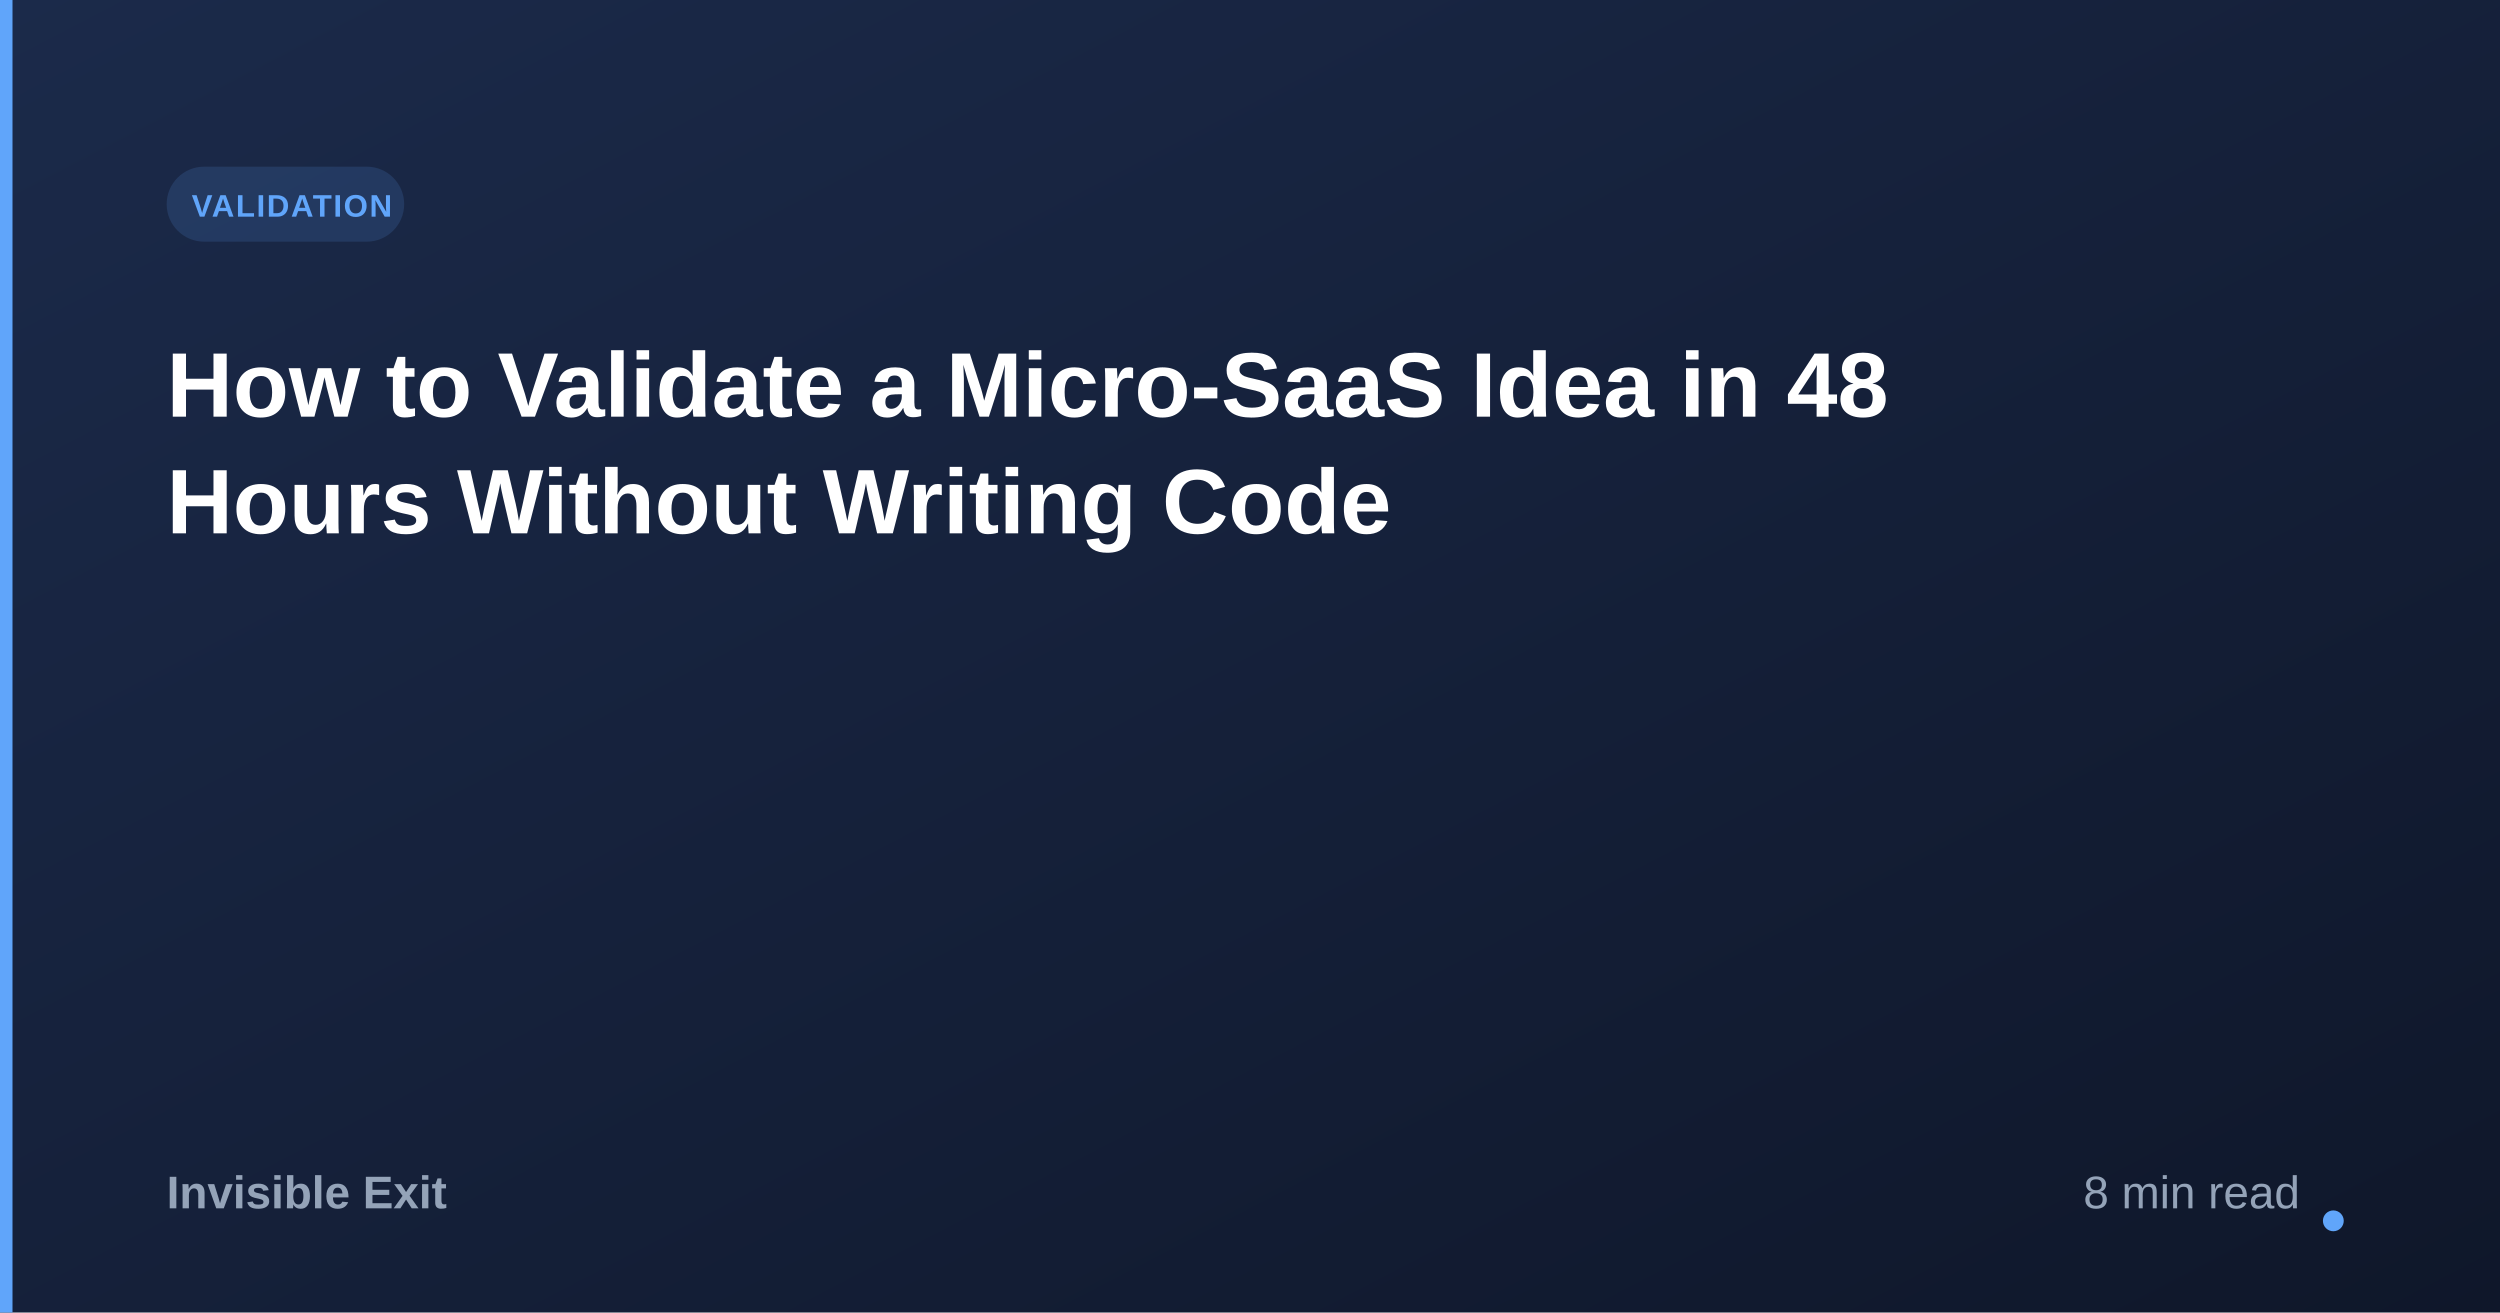
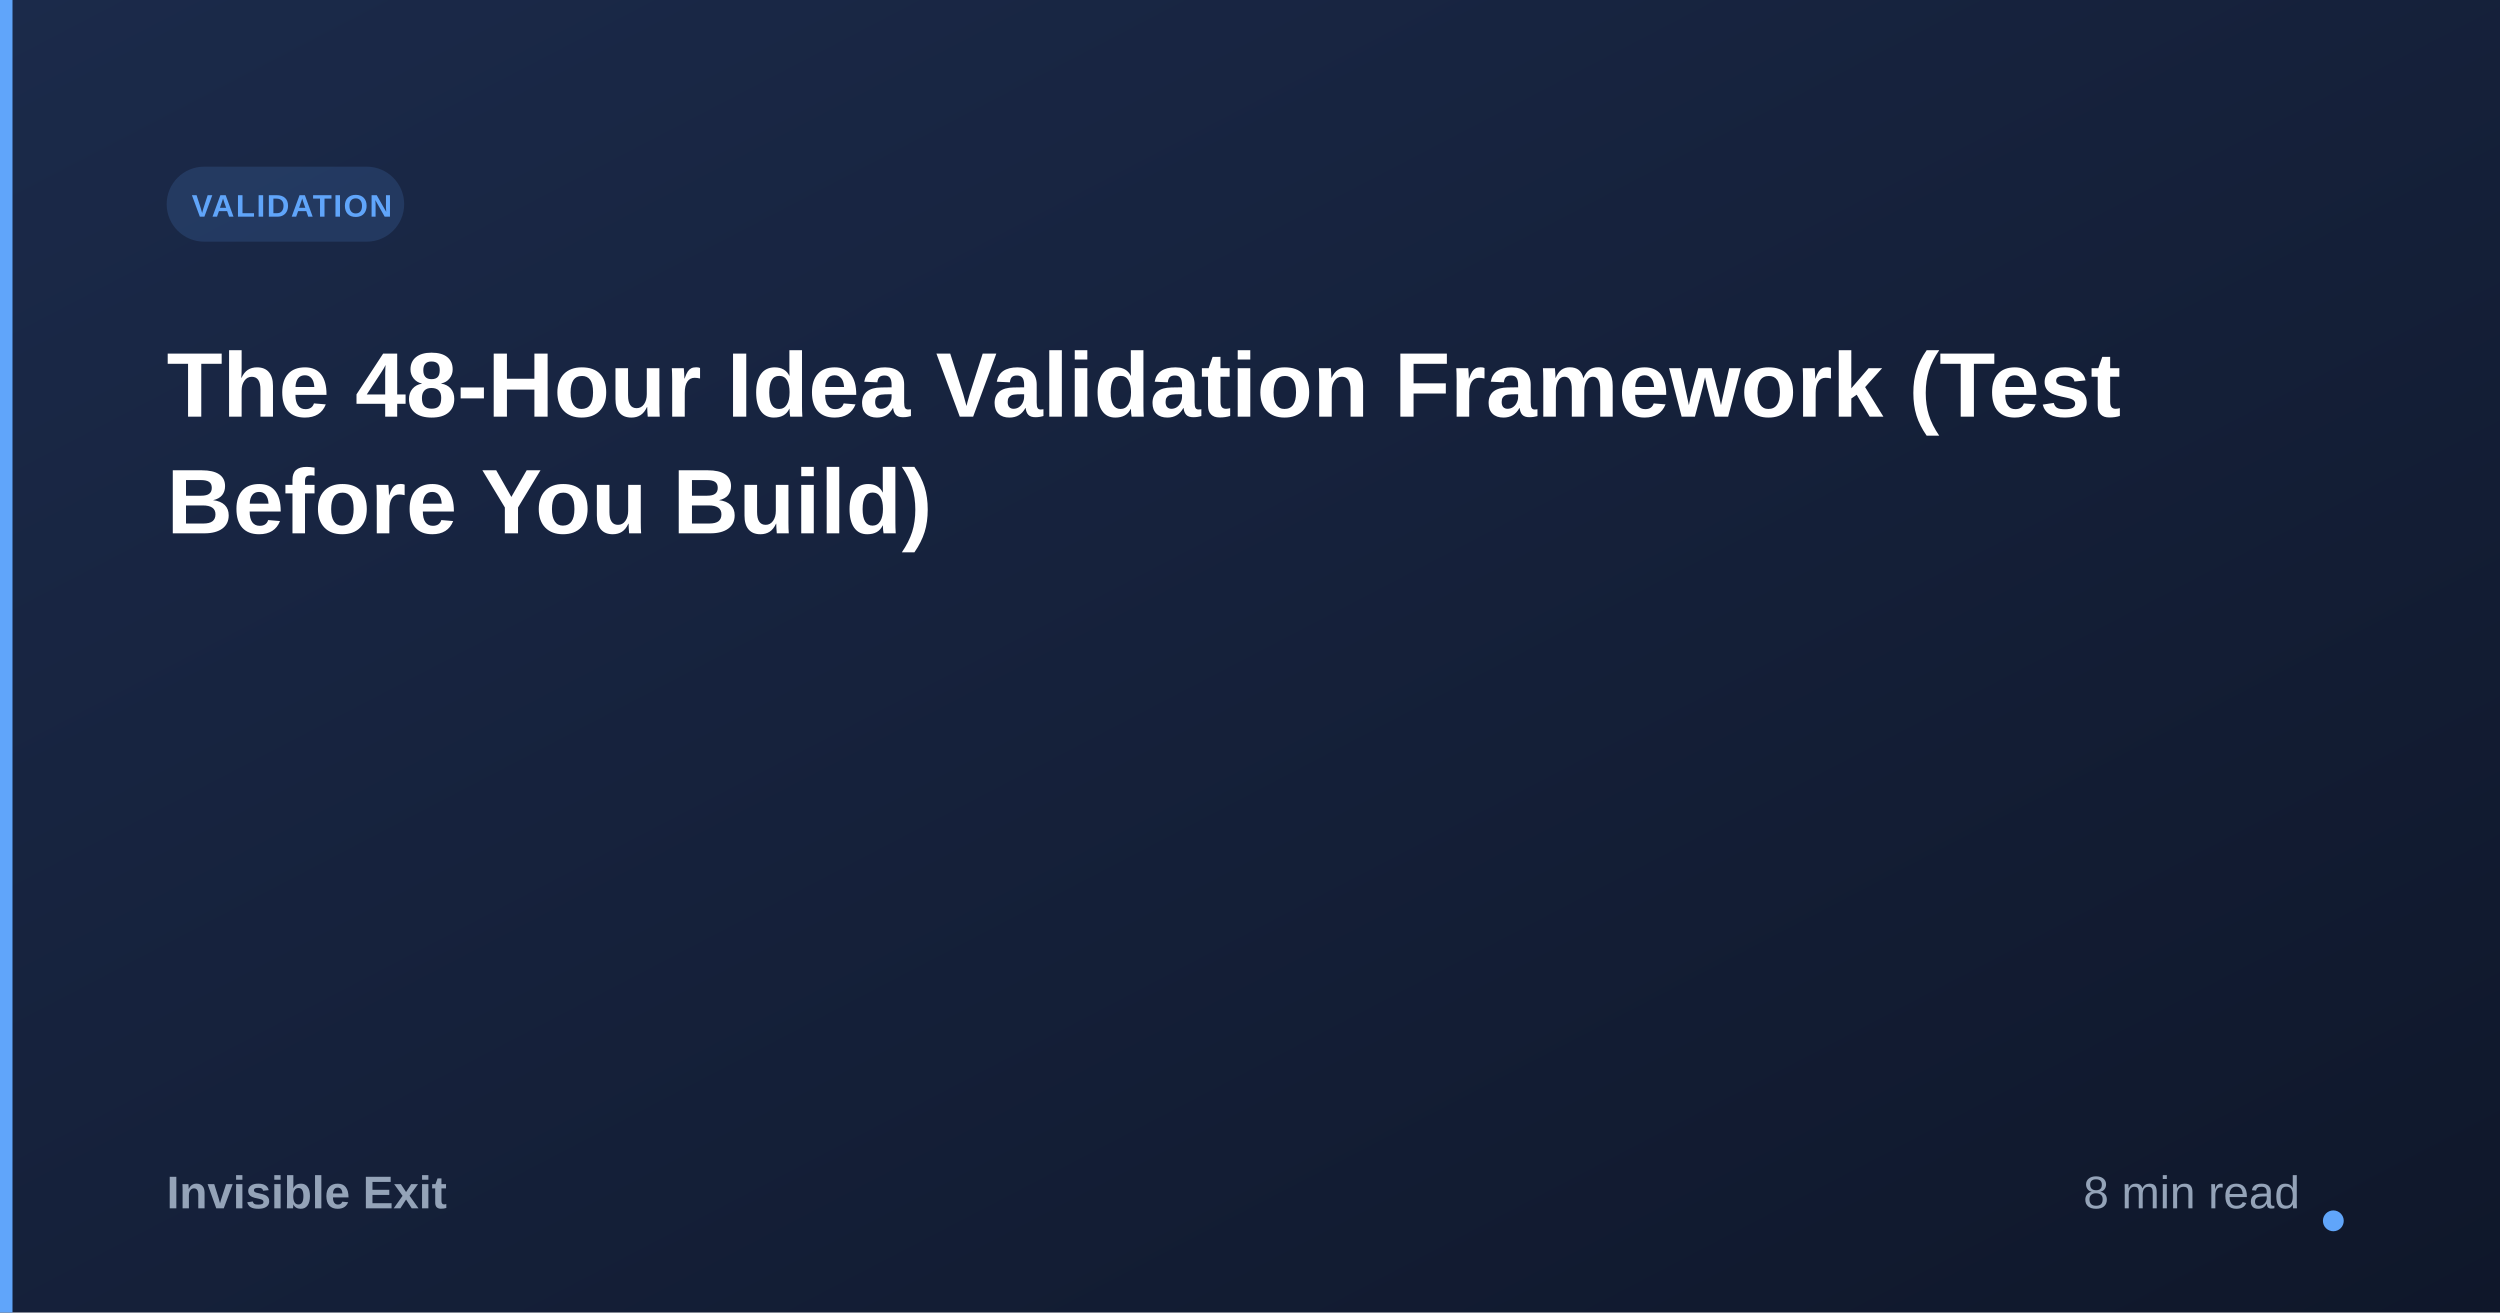
<svg xmlns="http://www.w3.org/2000/svg" width="1200" height="630">
  <defs>
    <linearGradient id="bg" x1="0%" y1="0%" x2="100%" y2="100%">
      <stop offset="0%" style="stop-color:#1B2A4A" />
      <stop offset="100%" style="stop-color:#0f172a" />
    </linearGradient>
  </defs>
  <rect width="1200" height="630" fill="url(#bg)" />
  <rect x="0" y="0" width="6" height="630" fill="#60A5FA" />
  <rect x="80" y="80" width="114" height="36" rx="18" fill="rgba(96,165,250,0.15)" />
  <text x="92" y="104" font-family="Arial, Helvetica, sans-serif" font-size="15" font-weight="600" fill="#60A5FA" letter-spacing="0.05em">VALIDATION</text>
-   <text x="80" y="200" font-family="Arial, Helvetica, sans-serif" font-size="44" font-weight="700" fill="#FFFFFF">How to Validate a Micro-SaaS Idea in 48</text>
-   <text x="80" y="256" font-family="Arial, Helvetica, sans-serif" font-size="44" font-weight="700" fill="#FFFFFF">Hours Without Writing Code</text>
+   <text x="80" y="200" font-family="Arial, Helvetica, sans-serif" font-size="44" font-weight="700" fill="#FFFFFF">The 48-Hour Idea Validation Framework (Test</text>
+   <text x="80" y="256" font-family="Arial, Helvetica, sans-serif" font-size="44" font-weight="700" fill="#FFFFFF">Before You Build)</text>
  <text x="80" y="580" font-family="Arial, Helvetica, sans-serif" font-size="22" font-weight="600" fill="#94A3B8">Invisible Exit</text>
  <text x="1000" y="580" font-family="Arial, Helvetica, sans-serif" font-size="22" fill="#94A3B8">8 min read</text>
  <circle cx="1120" cy="586" r="5" fill="#60A5FA" />
</svg>
